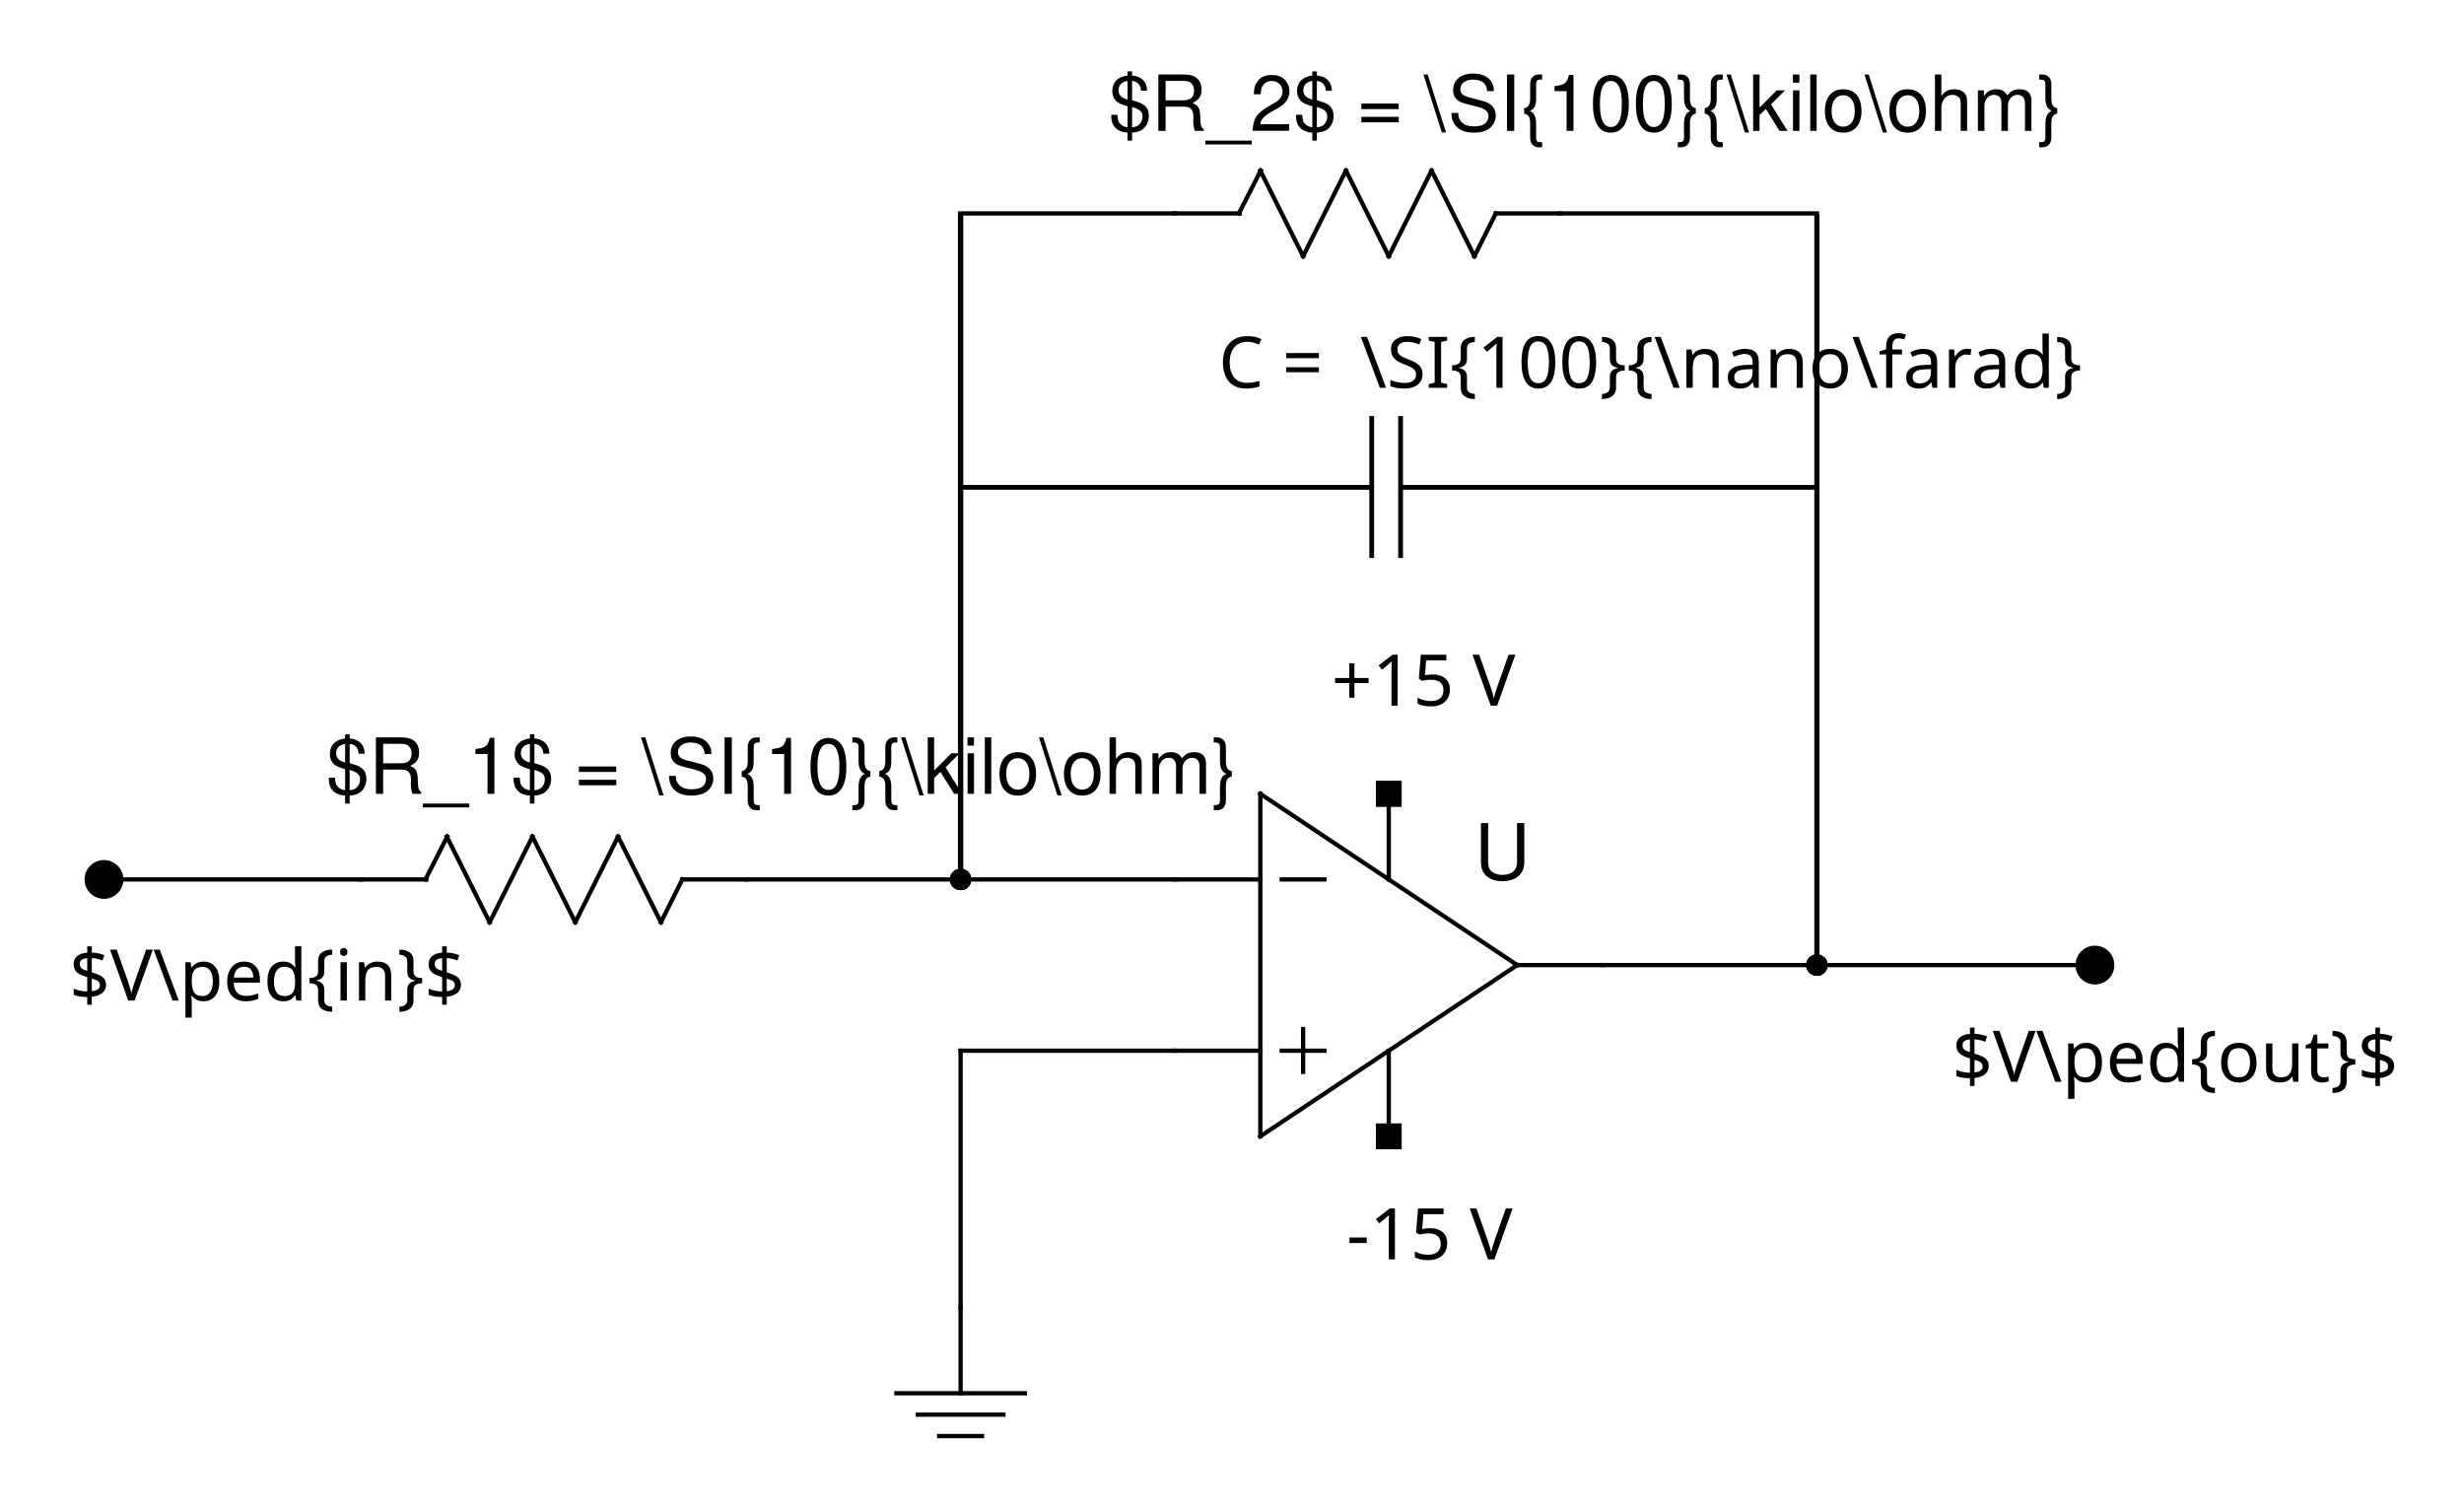
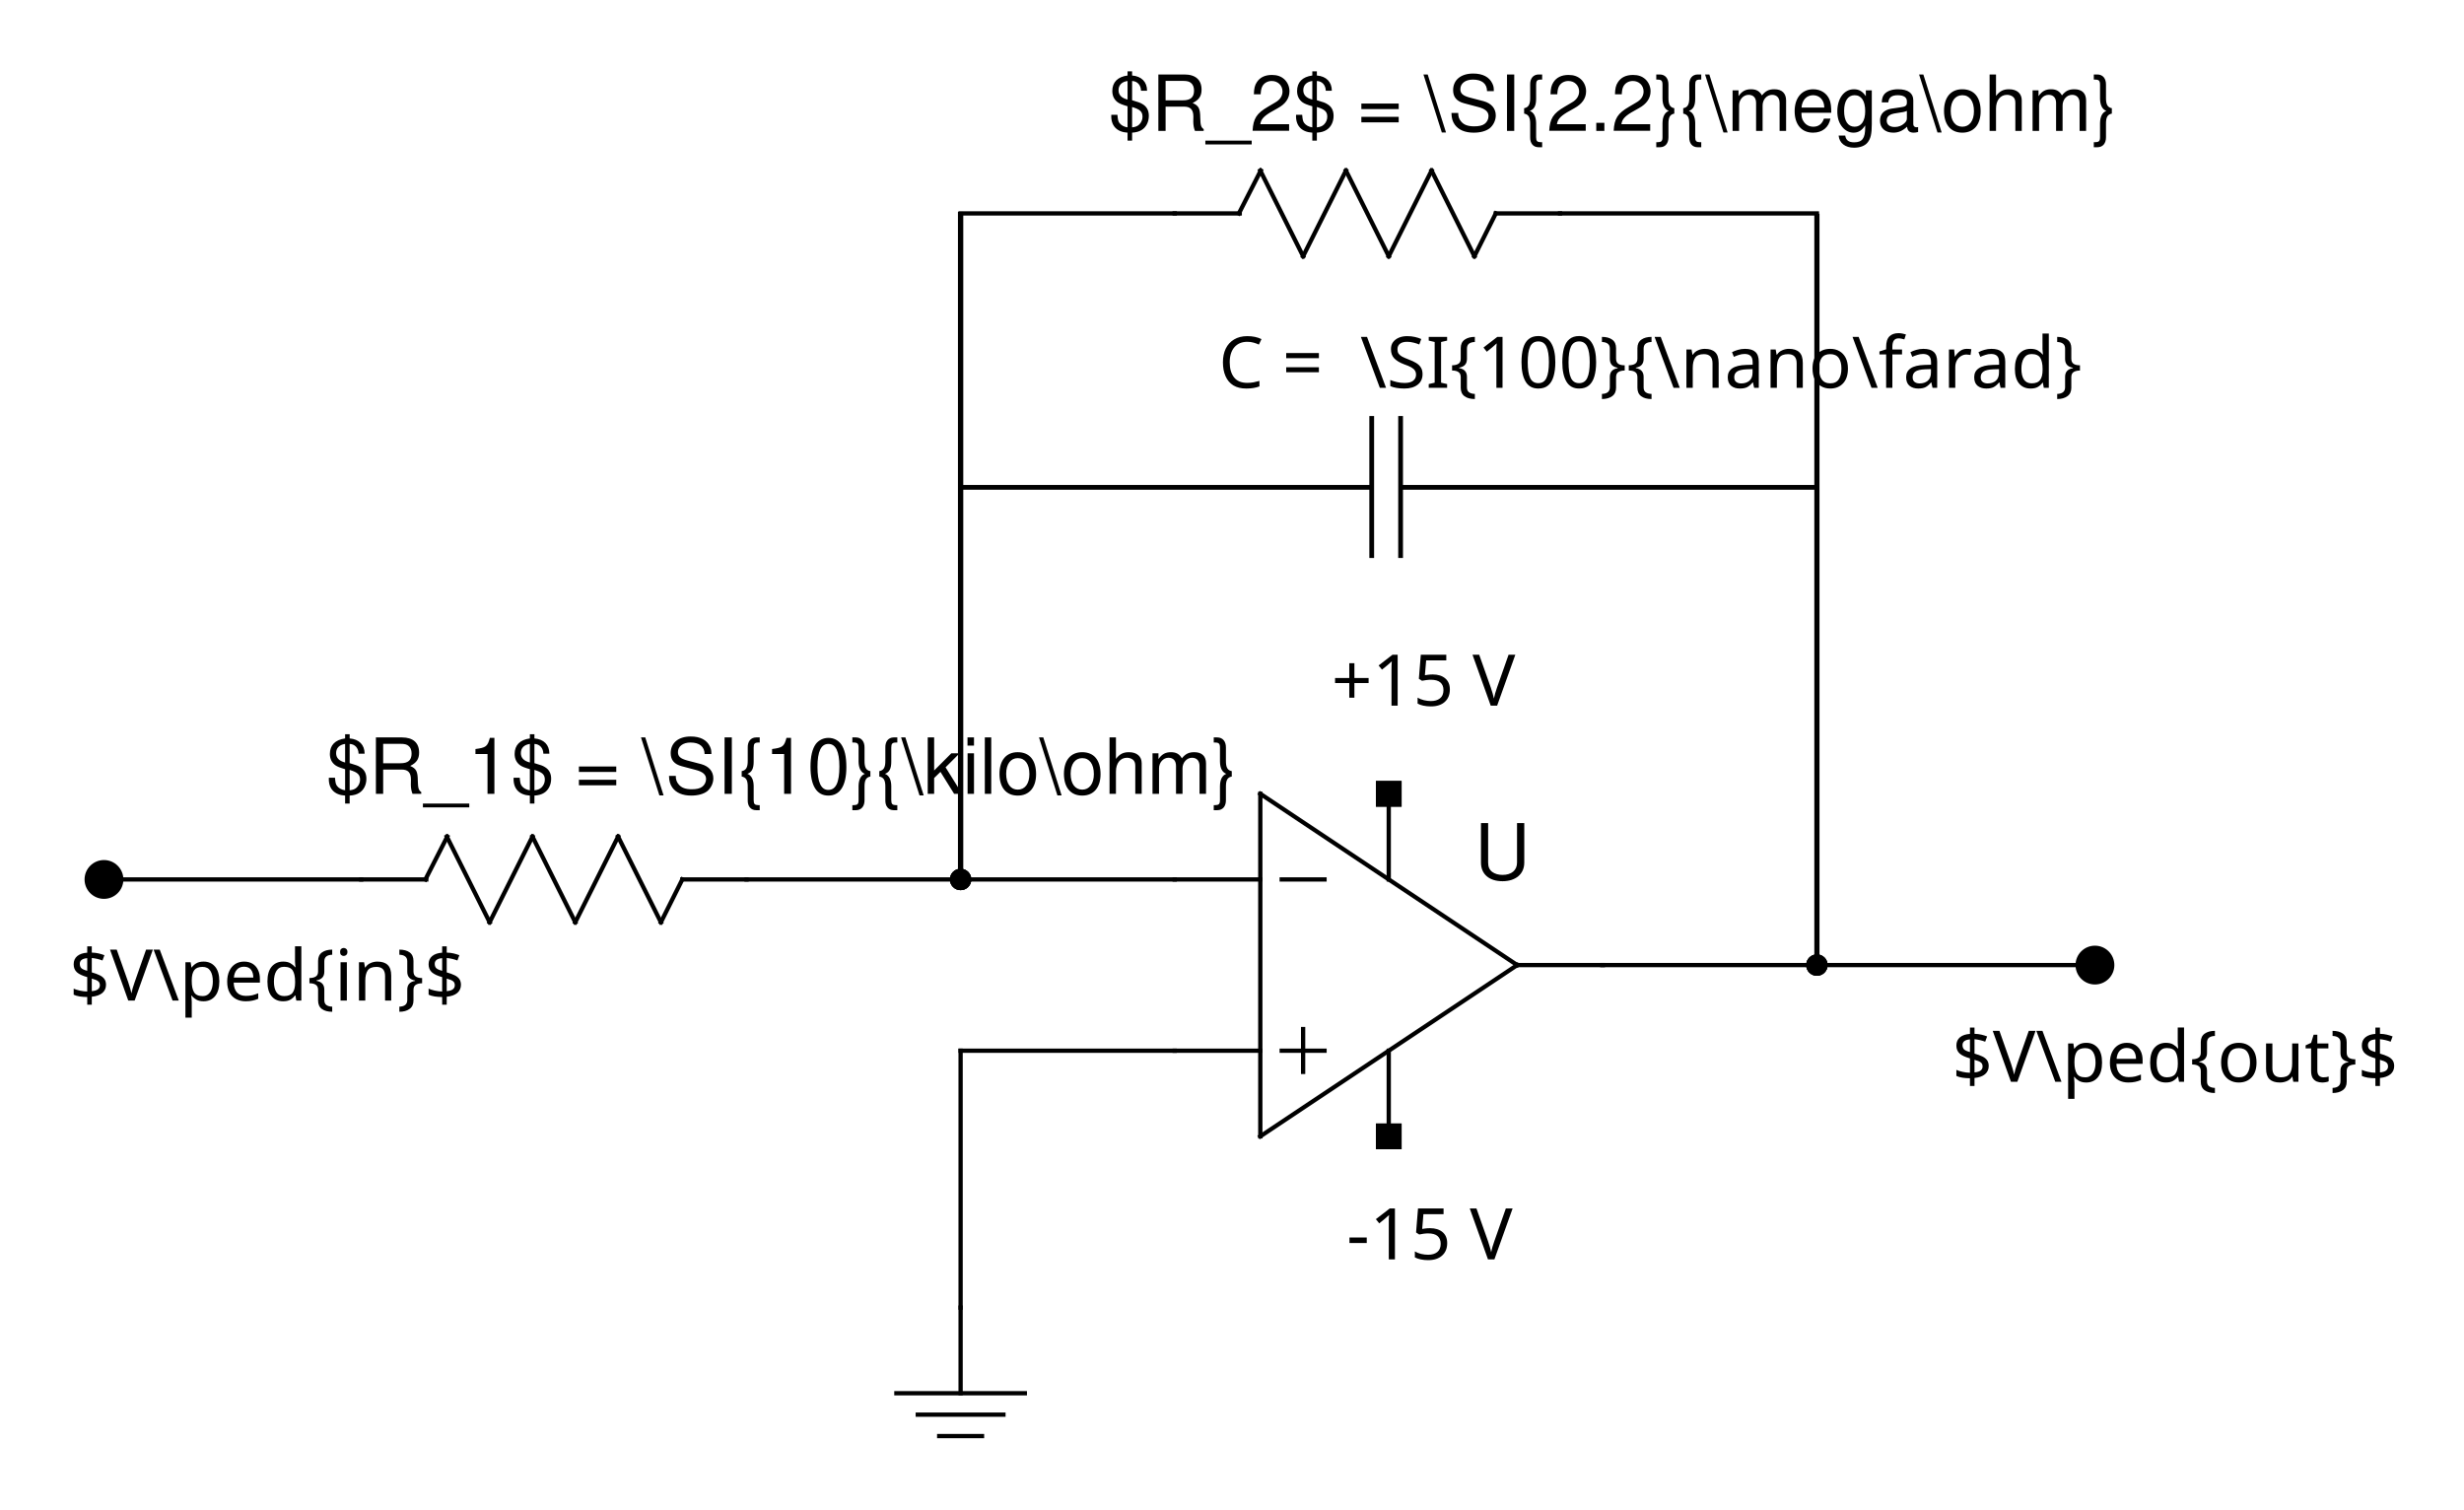
<svg xmlns="http://www.w3.org/2000/svg" id="svg2" version="1.1" width="517.954" height="317.31" xml:space="preserve">
  <defs id="defs6">
    <marker orient="auto" refY="0" refX="0" id="DotL" style="overflow:visible">
      <path id="path4032" d="m -2.5,-1 c 0,2.76 -2.24,5 -5,5 -2.76,0 -5,-2.24 -5,-5 0,-2.76 2.24,-5 5,-5 2.76,0 5,2.24 5,5 z" style="fill-rule:evenodd;stroke:#000000;stroke-width:1pt" transform="matrix(0.8,0,0,0.8,5.92,0.8)" />
    </marker>
  </defs>
  <g id="g10" transform="matrix(1.25,0,0,-1.25,21.47803,301.8601)">
    <path id="path14" style="fill:none;stroke:#000000;stroke-width:0.72;stroke-linecap:square;stroke-linejoin:miter;stroke-miterlimit:10;stroke-opacity:1;stroke-dasharray:none" d="m 194.76,50.4 0,57.6" />
    <path id="path16" style="fill:none;stroke:#000000;stroke-width:0.72;stroke-linecap:square;stroke-linejoin:miter;stroke-miterlimit:10;stroke-opacity:1;stroke-dasharray:none" d="M 237.96,79.2 194.76,108" />
    <path id="path18" style="fill:none;stroke:#000000;stroke-width:0.72;stroke-linecap:square;stroke-linejoin:miter;stroke-miterlimit:10;stroke-opacity:1;stroke-dasharray:none" d="m 194.76,50.4 43.2,28.8" />
    <path id="path20" style="fill:none;stroke:#000000;stroke-width:0.72;stroke-linecap:square;stroke-linejoin:miter;stroke-miterlimit:10;stroke-opacity:1;stroke-dasharray:none" d="m 201.96,61.24 0,7.2" />
    <path id="path22" style="fill:none;stroke:#000000;stroke-width:0.72;stroke-linecap:square;stroke-linejoin:miter;stroke-miterlimit:10;stroke-opacity:1;stroke-dasharray:none" d="m 205.56,93.6 -7.2,0" />
    <path id="path24" style="fill:none;stroke:#000000;stroke-width:0.72;stroke-linecap:square;stroke-linejoin:miter;stroke-miterlimit:10;stroke-opacity:1;stroke-dasharray:none" d="m 205.56,64.8 -7.2,0" />
    <path id="path26" style="fill:none;stroke:#000000;stroke-width:0.72;stroke-linecap:square;stroke-linejoin:miter;stroke-miterlimit:10;stroke-opacity:1;stroke-dasharray:none" d="m 194.76,93.6 -14.4,0" />
    <path id="path28" style="fill:none;stroke:#000000;stroke-width:0.72;stroke-linecap:square;stroke-linejoin:miter;stroke-miterlimit:10;stroke-opacity:1;stroke-dasharray:none" d="m 194.76,64.8 -14.4,0" />
    <path id="path30" style="fill:none;stroke:#000000;stroke-width:0.72;stroke-linecap:square;stroke-linejoin:miter;stroke-miterlimit:10;stroke-opacity:1;stroke-dasharray:none" d="m 252.36,79.2 -14.4,0" />
    <path id="path32" style="fill:none;stroke:#000000;stroke-width:0.72;stroke-linecap:square;stroke-linejoin:miter;stroke-miterlimit:10;stroke-opacity:1;stroke-dasharray:none" d="m 216.36,108 0,-14.4" />
    <path id="path34" style="fill:none;stroke:#000000;stroke-width:0.72;stroke-linecap:square;stroke-linejoin:miter;stroke-miterlimit:10;stroke-opacity:1;stroke-dasharray:none" d="m 216.36,50.4 0,14.4" />
    <path id="path50" style="fill:#000000;fill-opacity:1;fill-rule:nonzero;stroke:none" d="m 214.2,105.84 4.32,0 0,4.32 -4.32,0 0,-4.32 z" />
    <path id="path52" style="fill:#000000;fill-opacity:1;fill-rule:nonzero;stroke:none" d="m 214.2,48.24 4.32,0 0,4.32 -4.32,0 0,-4.32 z" />
    <g id="g54">
      <text id="text56" transform="matrix(1,0,0,-1,230.76,93.6)">
        <tspan id="tspan58" y="0" x="0" style="font-size:13px;font-variant:normal;font-weight:normal;writing-mode:lr-tb;fill:#000000;fill-opacity:1;fill-rule:nonzero;stroke:none;font-family:Helvetica;-inkscape-font-specification:Helvetica">U</tspan>
      </text>
    </g>
    <path id="path60" style="fill:none;stroke:#000000;stroke-width:0.72;stroke-linecap:square;stroke-linejoin:miter;stroke-miterlimit:10;stroke-opacity:1;stroke-dasharray:none" d="m 79.56,86.4 7.2,14.4" />
    <path id="path62" style="fill:none;stroke:#000000;stroke-width:0.72;stroke-linecap:square;stroke-linejoin:miter;stroke-miterlimit:10;stroke-opacity:1;stroke-dasharray:none" d="m 72.36,100.8 7.2,-14.4" />
    <path id="path64" style="fill:none;stroke:#000000;stroke-width:0.72;stroke-linecap:square;stroke-linejoin:miter;stroke-miterlimit:10;stroke-opacity:1;stroke-dasharray:none" d="m 65.16,86.4 7.2,14.4" />
    <path id="path66" style="fill:none;stroke:#000000;stroke-width:0.72;stroke-linecap:square;stroke-linejoin:miter;stroke-miterlimit:10;stroke-opacity:1;stroke-dasharray:none" d="m 57.96,100.8 7.2,-14.4" />
    <path id="path68" style="fill:none;stroke:#000000;stroke-width:0.72;stroke-linecap:square;stroke-linejoin:miter;stroke-miterlimit:10;stroke-opacity:1;stroke-dasharray:none" d="m 93.96,86.4 -7.2,14.4" />
    <path id="path70" style="fill:none;stroke:#000000;stroke-width:0.72;stroke-linecap:square;stroke-linejoin:miter;stroke-miterlimit:10;stroke-opacity:1;stroke-dasharray:none" d="m 97.56,93.6 -3.6,-7.2" />
    <path id="path72" style="fill:none;stroke:#000000;stroke-width:0.72;stroke-linecap:square;stroke-linejoin:miter;stroke-miterlimit:10;stroke-opacity:1;stroke-dasharray:none" d="m 97.56,93.6 10.8,0" />
    <path id="path74" style="fill:none;stroke:#000000;stroke-width:0.72;stroke-linecap:square;stroke-linejoin:miter;stroke-miterlimit:10;stroke-opacity:1;stroke-dasharray:none" d="m 54.504,93.6 -10.944,0" />
    <path id="path76" style="fill:none;stroke:#000000;stroke-width:0.72;stroke-linecap:square;stroke-linejoin:miter;stroke-miterlimit:10;stroke-opacity:1;stroke-dasharray:none" d="m 54.36,93.6 3.672,7.2" />
    <g id="g78" transform="translate(-20.35587,0)">
      <text id="text80" transform="matrix(1,0,0,-1,57.9602,108)">
        <tspan id="tspan82" y="0" x="0 7.228 16.614 23.842 31.07 38.298 41.912 49.504 53.118 56.732 65.403 69.017 73.359 80.587 87.815 92.157 96.499 100.113 106.613 109.499 112.385 119.613 123.227 130.455 137.683 148.512" style="font-size:13px;font-variant:normal;font-weight:normal;writing-mode:lr-tb;fill:#000000;fill-opacity:1;fill-rule:nonzero;stroke:none;font-family:Helvetica;-inkscape-font-specification:Helvetica">$R_1$ = \SI{10}{\kilo\ohm}</tspan>
      </text>
    </g>
    <path id="path84" style="fill:none;stroke:#000000;stroke-width:0.72;stroke-linecap:square;stroke-linejoin:miter;stroke-miterlimit:10;stroke-opacity:1;stroke-dasharray:none" d="m 216.36,198.4 7.2,14.4" />
    <path id="path86" style="fill:none;stroke:#000000;stroke-width:0.72;stroke-linecap:square;stroke-linejoin:miter;stroke-miterlimit:10;stroke-opacity:1;stroke-dasharray:none" d="m 209.16,212.8 7.2,-14.4" />
    <path id="path88" style="fill:none;stroke:#000000;stroke-width:0.72;stroke-linecap:square;stroke-linejoin:miter;stroke-miterlimit:10;stroke-opacity:1;stroke-dasharray:none" d="m 201.96,198.4 7.2,14.4" />
    <path id="path90" style="fill:none;stroke:#000000;stroke-width:0.72;stroke-linecap:square;stroke-linejoin:miter;stroke-miterlimit:10;stroke-opacity:1;stroke-dasharray:none" d="m 194.76,212.8 7.2,-14.4" />
    <path id="path92" style="fill:none;stroke:#000000;stroke-width:0.72;stroke-linecap:square;stroke-linejoin:miter;stroke-miterlimit:10;stroke-opacity:1;stroke-dasharray:none" d="m 230.76,198.4 -7.2,14.4" />
    <path id="path94" style="fill:none;stroke:#000000;stroke-width:0.72;stroke-linecap:square;stroke-linejoin:miter;stroke-miterlimit:10;stroke-opacity:1;stroke-dasharray:none" d="m 234.36,205.6 -3.6,-7.2" />
    <path id="path96" style="fill:none;stroke:#000000;stroke-width:0.72;stroke-linecap:square;stroke-linejoin:miter;stroke-miterlimit:10;stroke-opacity:1;stroke-dasharray:none" d="m 234.36,205.6 10.8,0" />
    <path id="path98" style="fill:none;stroke:#000000;stroke-width:0.72;stroke-linecap:square;stroke-linejoin:miter;stroke-miterlimit:10;stroke-opacity:1;stroke-dasharray:none" d="m 191.304,205.6 -10.944,0" />
    <path id="path100" style="fill:none;stroke:#000000;stroke-width:0.72;stroke-linecap:square;stroke-linejoin:miter;stroke-miterlimit:10;stroke-opacity:1;stroke-dasharray:none" d="m 191.16,205.6 3.672,7.2" />
    <g id="g102" transform="translate(-25.57533,39.47806)">
      <text id="text104" transform="matrix(1,0,0,-1,194.76,180)">
-         <tspan id="tspan106" y="0" x="0 7.228 16.614 23.842 31.07 38.298 41.912 49.504 53.118 56.732 65.403 69.017 73.359 80.587 87.815 95.043 99.385 103.727 107.341 113.841 116.727 119.613 126.841 130.455 137.683 144.911 155.74" style="font-size:13px;font-variant:normal;font-weight:normal;writing-mode:lr-tb;fill:#000000;fill-opacity:1;fill-rule:nonzero;stroke:none;font-family:Helvetica;-inkscape-font-specification:Helvetica">$R_2$ = \SI{100}{\kilo\ohm}</tspan>
+         <tspan id="tspan106" y="0" x="0 7.228 16.614 23.842 31.07 38.298 41.912 49.504 53.118 56.732 65.403 69.017 69.017 69.017 69.017 95.043 99.385 103.727 103.727 103.727 103.727 103.727 126.841 130.455 137.683 144.911 155.74" style="font-size:13px;font-variant:normal;font-weight:normal;writing-mode:lr-tb;fill:#000000;fill-opacity:1;fill-rule:nonzero;stroke:none;font-family:Helvetica;-inkscape-font-specification:Helvetica">$R_2$ = \SI{2.2}{\mega\ohm}</tspan>
      </text>
    </g>
    <path id="path108" style="fill:none;stroke:#000000;stroke-width:0.72;stroke-linecap:square;stroke-linejoin:miter;stroke-miterlimit:10;stroke-opacity:1;stroke-dasharray:none" d="m 147.96,0 -7.2,0" />
    <path id="path110" style="fill:none;stroke:#000000;stroke-width:0.72;stroke-linecap:square;stroke-linejoin:miter;stroke-miterlimit:10;stroke-opacity:1;stroke-dasharray:none" d="m 151.56,3.6 -14.4,0" />
    <path id="path112" style="fill:none;stroke:#000000;stroke-width:0.72;stroke-linecap:square;stroke-linejoin:miter;stroke-miterlimit:10;stroke-opacity:1;stroke-dasharray:none" d="m 155.16,7.2 -21.6,0" />
    <path id="path114" style="fill:none;stroke:#000000;stroke-width:0.72;stroke-linecap:square;stroke-linejoin:miter;stroke-miterlimit:10;stroke-opacity:1;stroke-dasharray:none" d="m 144.36,7.2 0,14.4" />
    <path id="path116" style="fill:none;stroke:#000000;stroke-width:0.72;stroke-linecap:square;stroke-linejoin:miter;stroke-miterlimit:10;stroke-opacity:1;stroke-dasharray:none" d="m 180.36,93.6 -72,0" />
    <path id="path118" style="fill:none;stroke:#000000;stroke-width:0.72;stroke-linecap:square;stroke-linejoin:miter;stroke-miterlimit:10;stroke-opacity:1;stroke-dasharray:none" d="m 144.36,64.8 0,-43.2" />
    <path id="path120" style="fill:none;stroke:#000000;stroke-width:0.72;stroke-linecap:square;stroke-linejoin:miter;stroke-miterlimit:10;stroke-opacity:1;stroke-dasharray:none" d="m 180.36,64.8 -36,0" />
    <path id="path122" style="fill:none;stroke:#000000;stroke-width:0.72;stroke-linecap:square;stroke-linejoin:miter;stroke-miterlimit:10;stroke-opacity:1;stroke-dasharray:none;marker-start:url(#DotL);marker-end:none" d="m 335.059,79.2 -82.782,0" />
    <path id="path124" style="fill:none;stroke:#000000;stroke-width:0.72;stroke-linecap:square;stroke-linejoin:miter;stroke-miterlimit:10;stroke-opacity:1;stroke-dasharray:none" d="m 288.36,205.6 -43.2,0" />
    <path id="path126" style="fill:none;stroke:#000000;stroke-width:0.869;stroke-linecap:square;stroke-linejoin:miter;stroke-miterlimit:10;stroke-opacity:1;stroke-dasharray:none" d="m 288.36,79.364 0,125.748" />
    <path id="path128" style="fill:none;stroke:#000000;stroke-width:0.72;stroke-linecap:square;stroke-linejoin:miter;stroke-miterlimit:10;stroke-opacity:1;stroke-dasharray:none" d="m 144.36,205.6 36,0" />
    <path id="path130" style="fill:none;stroke:#000000;stroke-width:0.896;stroke-linecap:square;stroke-linejoin:miter;stroke-miterlimit:10;stroke-opacity:1;stroke-dasharray:none" d="m 144.36,93.798 0,111.616" />
    <path id="path132" style="fill:none;stroke:#000000;stroke-width:0.72;stroke-linecap:square;stroke-linejoin:miter;stroke-miterlimit:10;stroke-opacity:1;stroke-dasharray:none;marker-start:url(#DotL)" d="m 0.36,93.6 43.2,0" />
    <path id="path134" style="fill:#000000;fill-opacity:1;fill-rule:nonzero;stroke:none" d="m 214.2,105.84 4.32,0 0,4.32 -4.32,0 0,-4.32 z" />
    <path id="path136" style="fill:#000000;fill-opacity:1;fill-rule:nonzero;stroke:none" d="m 214.2,48.24 4.32,0 0,4.32 -4.32,0 0,-4.32 z" />
    <path id="path138" style="fill:#000000;fill-opacity:1;fill-rule:nonzero;stroke:none" d="m 146.16,93.6 c 0,0.994 -0.806,1.8 -1.8,1.8 -0.994,0 -1.8,-0.806 -1.8,-1.8 0,-0.994 0.806,-1.8 1.8,-1.8 0.994,0 1.8,0.806 1.8,1.8" />
    <path id="path142" style="fill:#000000;fill-opacity:1;fill-rule:nonzero;stroke:none" d="m 290.16,79.2 c 0,0.994 -0.806,1.8 -1.8,1.8 -0.994,0 -1.8,-0.806 -1.8,-1.8 0,-0.994 0.806,-1.8 1.8,-1.8 0.994,0 1.8,0.806 1.8,1.8" />
    <path id="path144" style="fill:#000000;fill-opacity:1;fill-rule:nonzero;stroke:none" d="m 290.16,79.2 c 0,0.994 -0.806,1.8 -1.8,1.8 -0.994,0 -1.8,-0.806 -1.8,-1.8 0,-0.994 0.806,-1.8 1.8,-1.8 0.994,0 1.8,0.806 1.8,1.8" />
    <path id="path146" style="fill:#000000;fill-opacity:1;fill-rule:nonzero;stroke:none" d="m 290.16,79.2 c 0,0.994 -0.806,1.8 -1.8,1.8 -0.994,0 -1.8,-0.806 -1.8,-1.8 0,-0.994 0.806,-1.8 1.8,-1.8 0.994,0 1.8,0.806 1.8,1.8" />
    <path id="path148" style="fill:#000000;fill-opacity:1;fill-rule:nonzero;stroke:none" d="m 146.16,93.6 c 0,0.994 -0.806,1.8 -1.8,1.8 -0.994,0 -1.8,-0.806 -1.8,-1.8 0,-0.994 0.806,-1.8 1.8,-1.8 0.994,0 1.8,0.806 1.8,1.8" />
    <path id="path150" style="fill:#000000;fill-opacity:1;fill-rule:nonzero;stroke:none" d="m 146.16,93.6 c 0,0.994 -0.806,1.8 -1.8,1.8 -0.994,0 -1.8,-0.806 -1.8,-1.8 0,-0.994 0.806,-1.8 1.8,-1.8 0.994,0 1.8,0.806 1.8,1.8" />
    <text xml:space="preserve" style="font-size:12px;font-style:normal;font-variant:normal;font-weight:normal;font-stretch:normal;line-height:125%;letter-spacing:0px;word-spacing:0px;fill:#000000;fill-opacity:1;stroke:none;font-family:TG Pagella Math;-inkscape-font-specification:TG Pagella Math" x="-5.542" y="-73.239" id="text4976" transform="scale(1,-1)">
      <tspan id="tspan4978" x="-5.542" y="-73.239">$V\ped{in}$</tspan>
    </text>
    <text xml:space="preserve" style="font-size:12px;font-style:normal;font-variant:normal;font-weight:normal;font-stretch:normal;line-height:125%;letter-spacing:0px;word-spacing:0px;fill:#000000;fill-opacity:1;stroke:none;font-family:TG Pagella Math;-inkscape-font-specification:TG Pagella Math" x="311.068" y="-59.578" id="text4976-2" transform="scale(1,-1)">
      <tspan id="tspan4978-3" x="311.068" y="-59.578">$V\ped{out}$</tspan>
    </text>
    <text xml:space="preserve" style="font-size:15px;font-style:normal;font-variant:normal;font-weight:normal;font-stretch:normal;line-height:125%;letter-spacing:0px;word-spacing:0px;fill:#000000;fill-opacity:1;stroke:none;font-family:TG Pagella Math;-inkscape-font-specification:TG Pagella Math" x="279.241" y="98.983" id="text5227" transform="matrix(0.8,0,0,-0.8,-16.66048,202.01)">
      <tspan id="tspan5229" x="279.241" y="98.983">+15 V</tspan>
    </text>
    <text xml:space="preserve" style="font-size:12px;font-style:normal;font-variant:normal;font-weight:normal;font-stretch:normal;line-height:125%;letter-spacing:0px;word-spacing:0px;fill:#000000;fill-opacity:1;stroke:none;font-family:TG Pagella Math;-inkscape-font-specification:TG Pagella Math" x="209.27" y="-29.707" id="text5227-0" transform="scale(1,-1)">
      <tspan id="tspan5229-7" x="209.27" y="-29.707">-15 V</tspan>
    </text>
    <path style="fill:none;stroke:#000000;stroke-width:0.8;stroke-linecap:butt;stroke-linejoin:miter;stroke-opacity:1;stroke-miterlimit:4;stroke-dasharray:none" d="m 144.233,159.536 69.096,0" id="path6617" />
    <path style="fill:none;stroke:#000000;stroke-width:0.8;stroke-linecap:butt;stroke-linejoin:miter;stroke-opacity:1;stroke-miterlimit:4;stroke-dasharray:none" d="m 218.547,159.536 69.801,0" id="path6574" />
    <path style="fill:none;stroke:#000000;stroke-width:0.8px;stroke-linecap:butt;stroke-linejoin:miter;stroke-opacity:1" d="m 213.496,171.528 0,-23.873" id="path6221" />
    <path style="fill:none;stroke:#000000;stroke-width:0.8px;stroke-linecap:butt;stroke-linejoin:miter;stroke-opacity:1" d="m 218.352,171.529 0,-23.873" id="path6221-2" />
    <text xml:space="preserve" style="font-size:12px;font-style:normal;font-variant:normal;font-weight:normal;font-stretch:normal;line-height:125%;letter-spacing:0px;word-spacing:0px;fill:#000000;fill-opacity:1;stroke:none;font-family:TG Pagella Math;-inkscape-font-specification:TG Pagella Math" x="187.739" y="-176.277" id="text6225" transform="scale(1,-1)">
      <tspan id="tspan6227" x="187.739" y="-176.277">C =  \SI{100}{\nano\farad}</tspan>
    </text>
  </g>
</svg>
